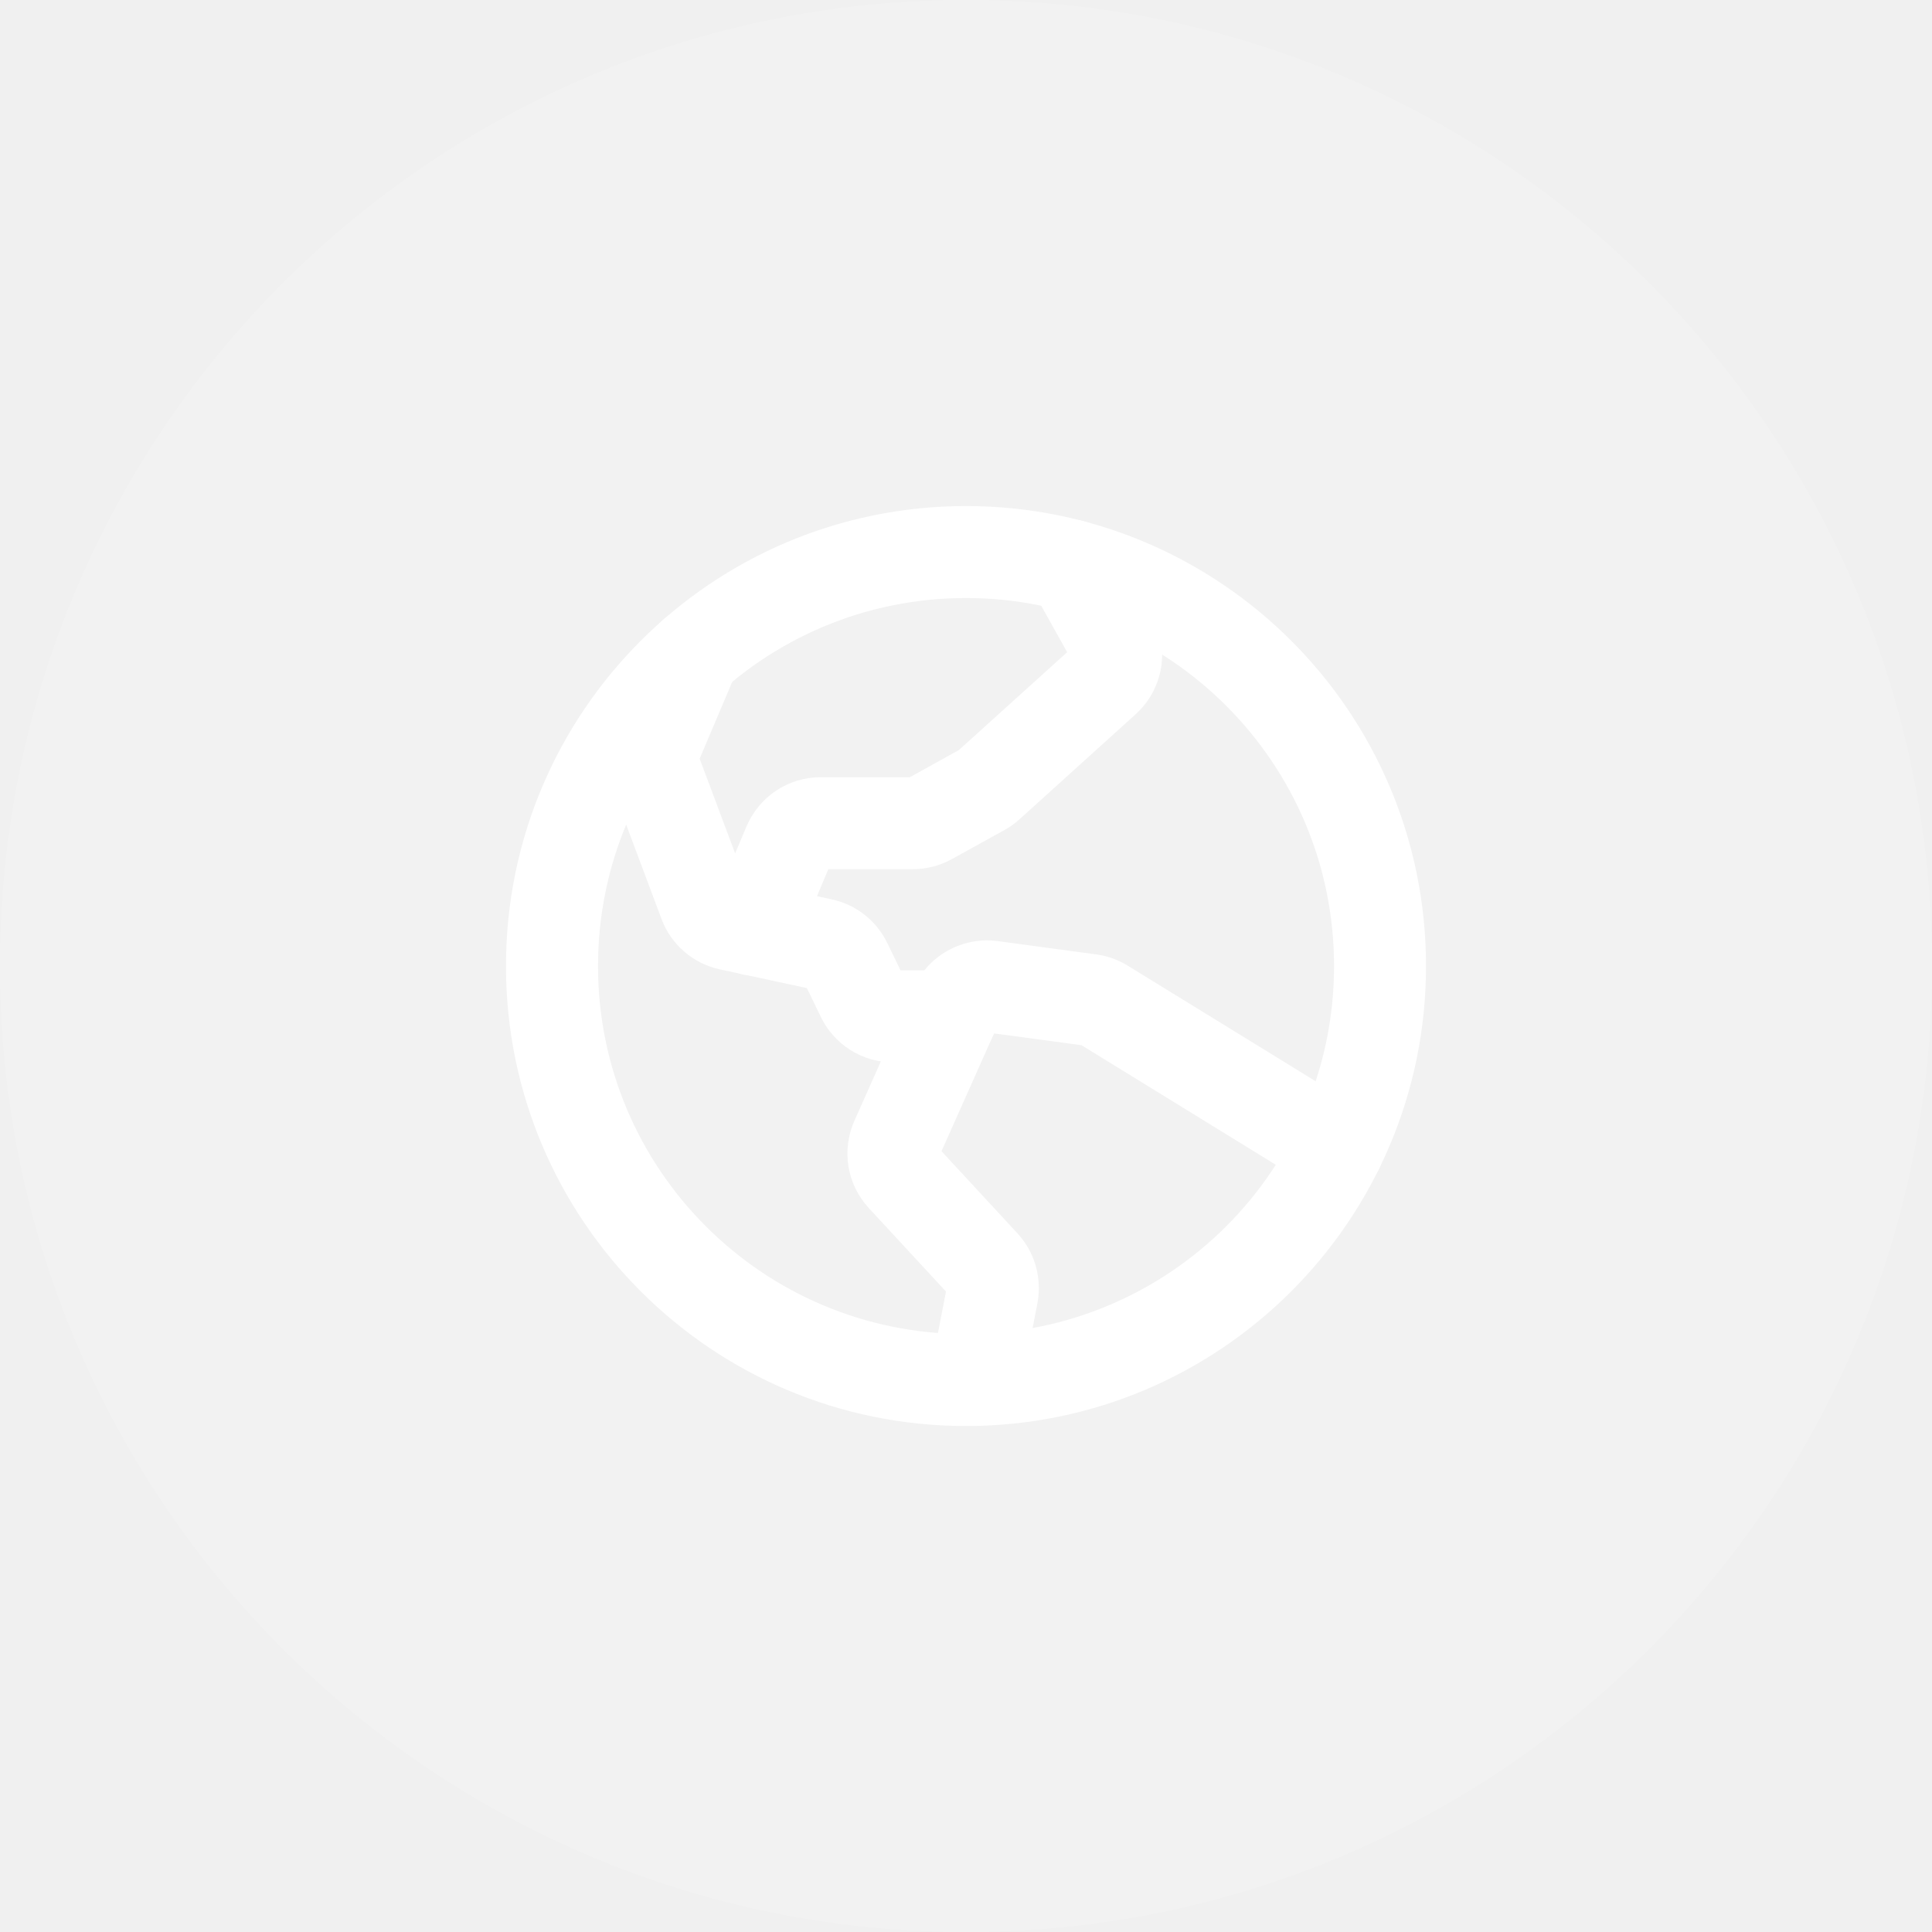
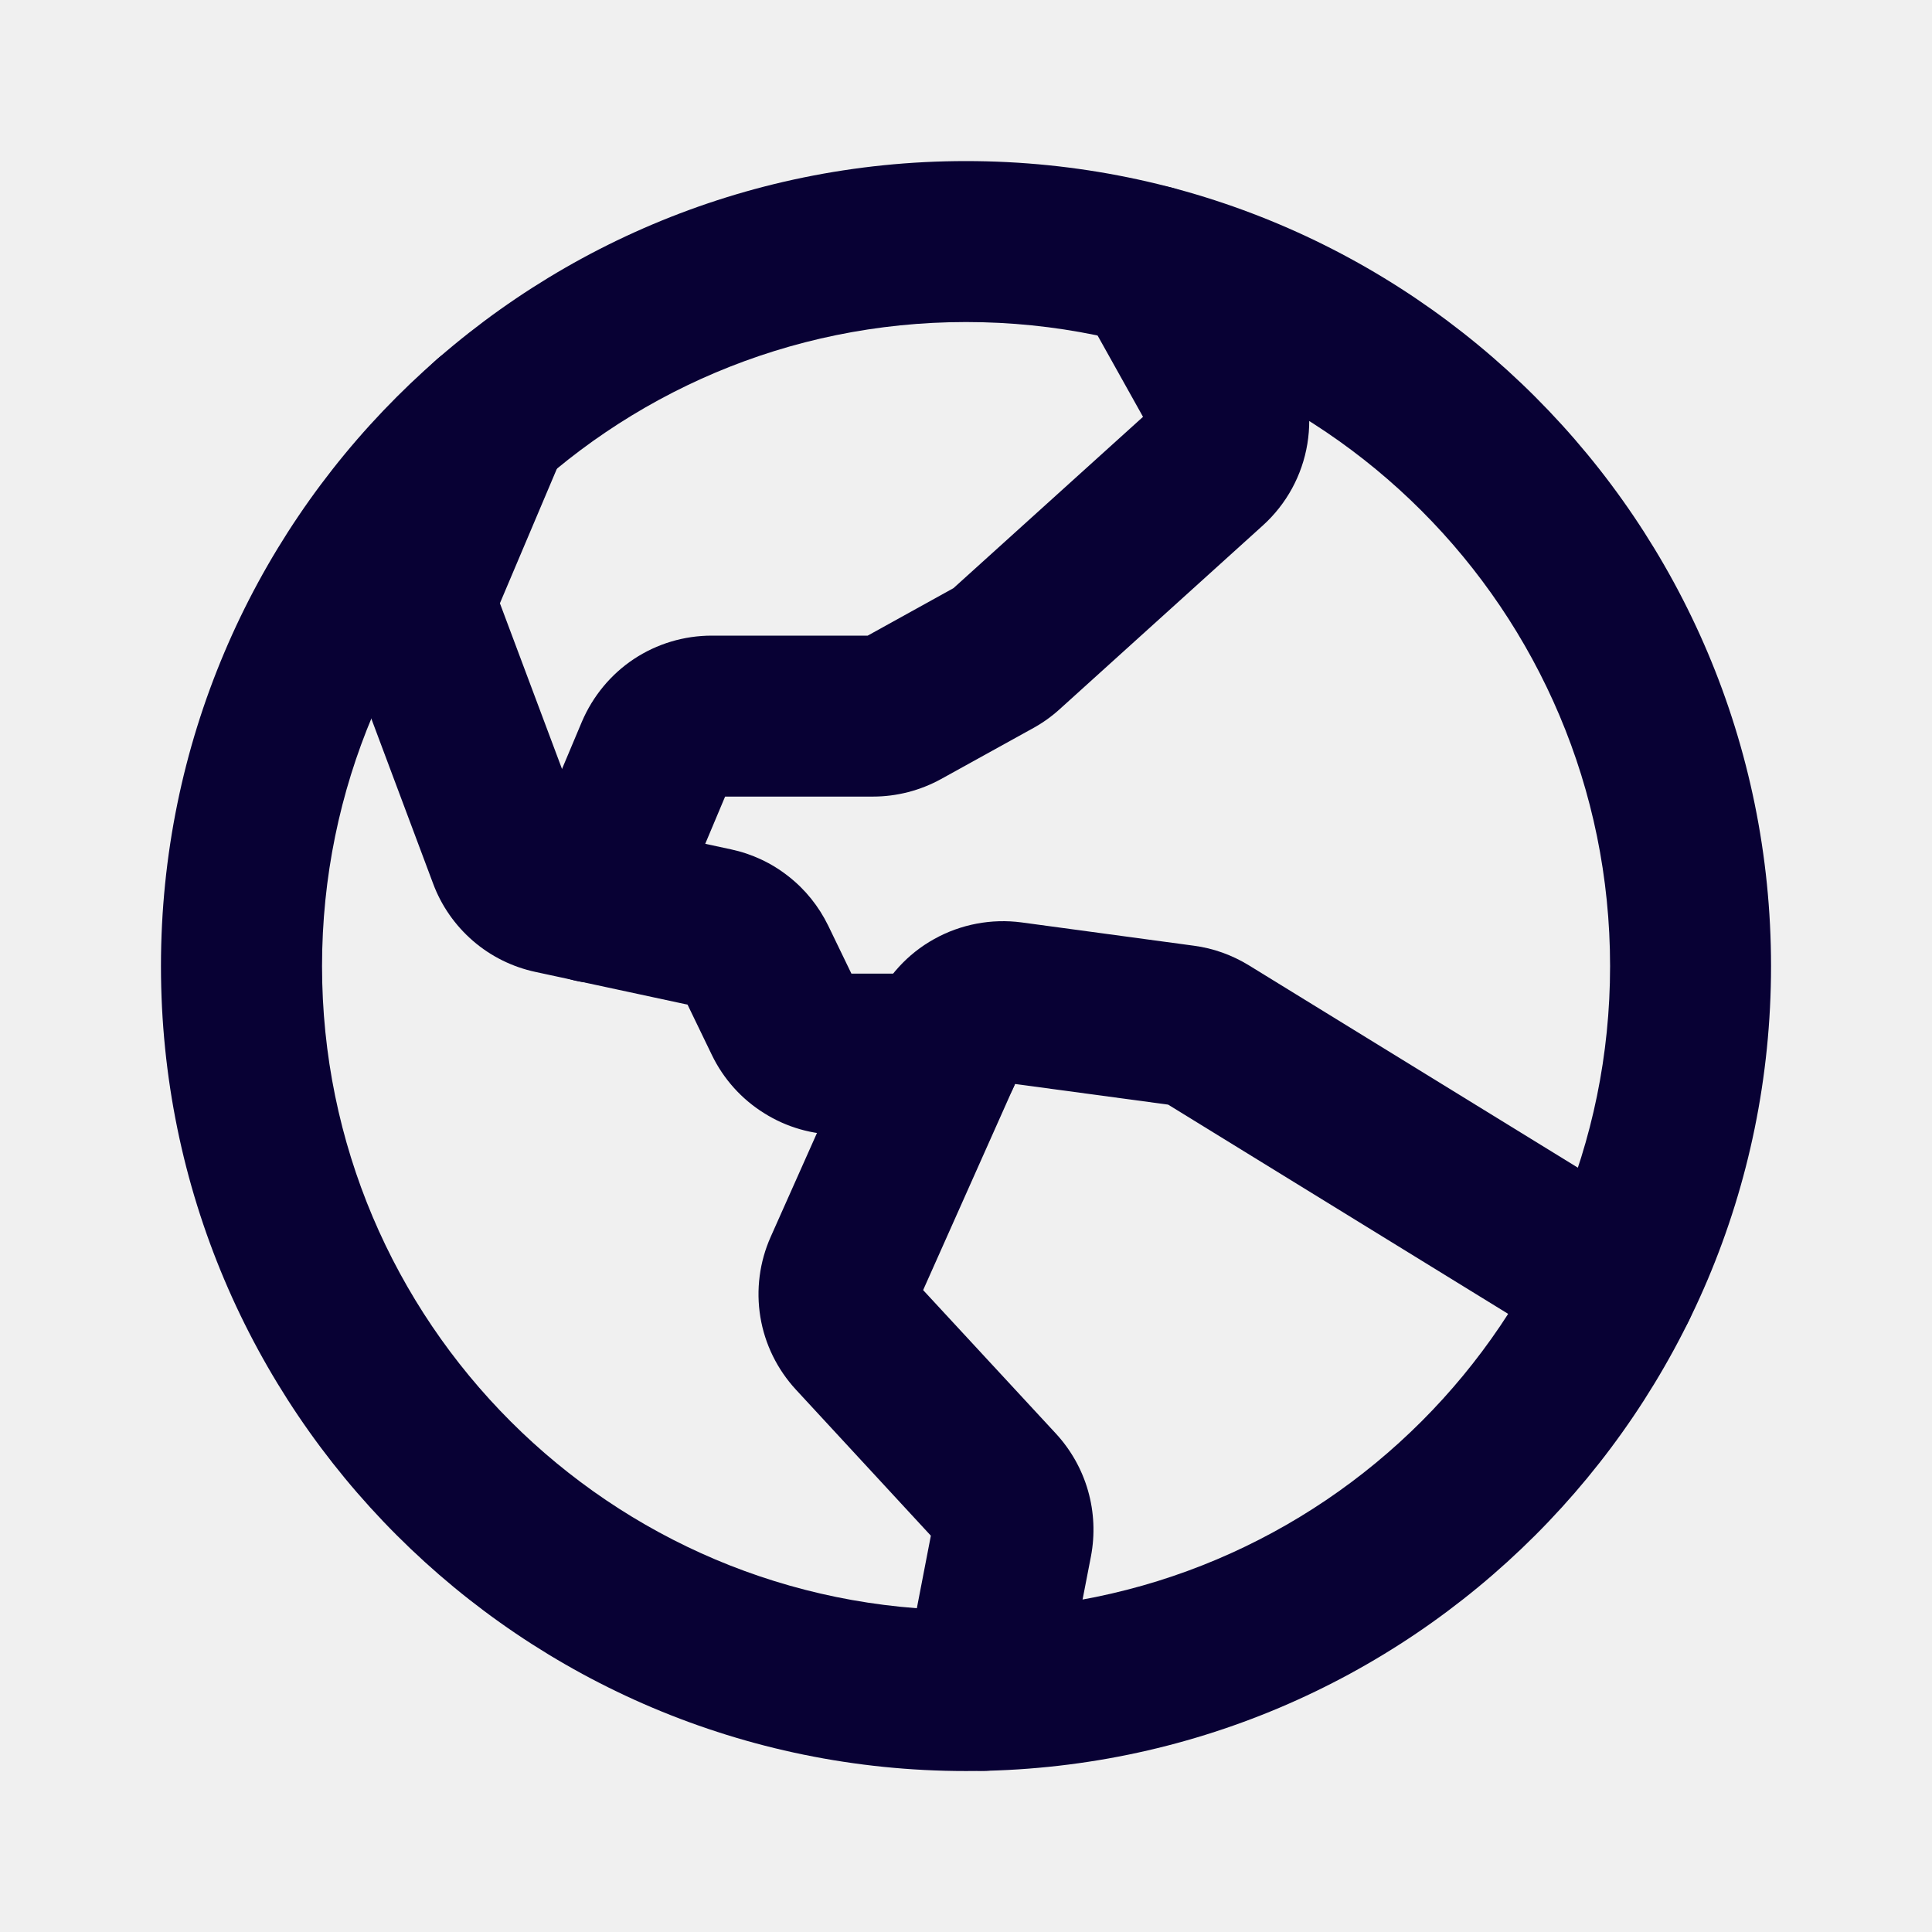
- <svg xmlns="http://www.w3.org/2000/svg" width="28" height="28" viewBox="0 0 28 28" fill="none">
-   <rect width="28" height="28" rx="14" fill="white" fill-opacity="0.16" />
-   <path fill-rule="evenodd" clip-rule="evenodd" d="M14 8.667C11.055 8.667 8.667 11.055 8.667 14.001C8.667 16.946 11.055 19.334 14 19.334C16.946 19.334 19.334 16.946 19.334 14.001C19.334 11.055 16.946 8.667 14 8.667ZM7.333 14.001C7.333 10.319 10.318 7.334 14 7.334C17.682 7.334 20.667 10.319 20.667 14.001C20.667 17.683 17.682 20.667 14 20.667C10.318 20.667 7.333 17.683 7.333 14.001Z" fill="white" />
-   <path fill-rule="evenodd" clip-rule="evenodd" d="M13.736 13.777C13.957 13.654 14.211 13.606 14.46 13.639L14.378 14.25L14.46 13.639L15.887 13.832L15.797 14.492L15.887 13.832C16.048 13.853 16.203 13.909 16.342 13.994C16.342 13.994 16.342 13.994 16.342 13.994L19.735 16.081C20.049 16.274 20.146 16.684 19.953 16.998C19.761 17.312 19.35 17.41 19.036 17.217L15.674 15.148L14.406 14.977L13.645 16.684L14.746 17.875C14.87 18.009 14.961 18.171 15.011 18.347C15.061 18.523 15.069 18.708 15.035 18.888L14.795 20.125C14.725 20.487 14.376 20.723 14.014 20.653C13.653 20.583 13.416 20.234 13.486 19.872L13.71 18.718L12.592 17.509L13.06 17.076L12.592 17.509C12.437 17.341 12.334 17.132 12.297 16.907C12.26 16.681 12.29 16.45 12.383 16.242C12.383 16.242 12.383 16.242 12.383 16.242L13.239 14.321L13.848 14.592L13.239 14.321C13.342 14.09 13.516 13.899 13.736 13.777ZM13.767 18.78C13.767 18.78 13.767 18.779 13.767 18.779L13.767 18.78Z" fill="white" />
-   <path fill-rule="evenodd" clip-rule="evenodd" d="M10.319 8.861C10.658 9.005 10.817 9.396 10.674 9.735L10.14 10.996L10.803 12.765L12.054 13.034C12.227 13.071 12.39 13.147 12.529 13.257C12.669 13.367 12.781 13.506 12.859 13.666L12.859 13.666L13.051 14.063H13.786C14.154 14.063 14.453 14.362 14.453 14.73C14.453 15.098 14.154 15.397 13.786 15.397H12.947C12.727 15.397 12.512 15.335 12.327 15.219C12.141 15.102 11.992 14.936 11.896 14.738L12.485 14.454L11.896 14.738L11.694 14.32L10.434 14.049C10.243 14.008 10.065 13.92 9.917 13.792C9.769 13.664 9.655 13.501 9.587 13.318L8.869 11.401C8.764 11.122 8.77 10.813 8.887 10.538L9.446 9.216C9.589 8.877 9.98 8.718 10.319 8.861Z" fill="white" />
-   <path fill-rule="evenodd" clip-rule="evenodd" d="M15.204 7.616C15.525 7.436 15.932 7.552 16.111 7.873L16.695 8.918C16.823 9.148 16.87 9.416 16.827 9.676C16.784 9.937 16.654 10.175 16.458 10.352L14.776 11.873L14.776 11.873C14.71 11.933 14.636 11.986 14.558 12.029L14.558 12.029L13.793 12.452C13.62 12.547 13.426 12.597 13.229 12.597H12.005L11.528 13.73C11.385 14.07 10.994 14.229 10.655 14.086C10.315 13.943 10.156 13.552 10.299 13.213L10.819 11.977C10.909 11.766 11.058 11.585 11.249 11.458C11.441 11.331 11.665 11.264 11.895 11.264H13.186L13.896 10.871L15.466 9.452L14.947 8.523C14.767 8.202 14.883 7.795 15.204 7.616Z" fill="white" />
+ <svg xmlns="http://www.w3.org/2000/svg" width="16" height="16" viewBox="0 0 16 16" fill="none">
+   <path fill-rule="evenodd" clip-rule="evenodd" d="M8 2.667C5.055 2.667 2.667 5.055 2.667 8.001C2.667 10.946 5.055 13.334 8 13.334C10.946 13.334 13.334 10.946 13.334 8.001C13.334 5.055 10.946 2.667 8 2.667ZM1.333 8.001C1.333 4.319 4.318 1.334 8 1.334C11.682 1.334 14.667 4.319 14.667 8.001C14.667 11.682 11.682 14.667 8 14.667C4.318 14.667 1.333 11.682 1.333 8.001Z" fill="#080134" />
+   <path fill-rule="evenodd" clip-rule="evenodd" d="M7.736 7.777C7.956 7.654 8.211 7.606 8.46 7.639L8.378 8.25L8.46 7.639L9.887 7.832L9.798 8.492L9.887 7.832C10.048 7.853 10.203 7.909 10.342 7.994C10.342 7.994 10.342 7.994 10.342 7.994L13.735 10.081C14.049 10.274 14.146 10.684 13.953 10.998C13.761 11.312 13.35 11.409 13.036 11.217L9.674 9.148L8.406 8.977L7.645 10.684L8.746 11.874C8.87 12.009 8.961 12.171 9.011 12.347C9.061 12.523 9.069 12.708 9.035 12.888L8.795 14.125C8.725 14.487 8.376 14.723 8.014 14.653C7.653 14.583 7.416 14.234 7.486 13.872L7.709 12.718L6.592 11.509L7.06 11.076L6.592 11.509C6.437 11.341 6.334 11.132 6.297 10.907C6.26 10.681 6.29 10.45 6.383 10.242C6.383 10.242 6.383 10.242 6.383 10.242L7.239 8.321L7.848 8.592L7.239 8.321C7.342 8.09 7.516 7.899 7.736 7.777ZM7.767 12.78C7.767 12.78 7.767 12.78 7.767 12.78L7.767 12.78Z" fill="#080134" />
+   <path fill-rule="evenodd" clip-rule="evenodd" d="M4.319 2.861C4.658 3.005 4.817 3.396 4.674 3.735L4.14 4.996L4.803 6.765L6.054 7.034C6.227 7.071 6.39 7.147 6.529 7.257C6.669 7.366 6.781 7.506 6.859 7.666L6.859 7.666L7.051 8.063H7.786C8.154 8.063 8.453 8.362 8.453 8.73C8.453 9.098 8.154 9.397 7.786 9.397H6.946C6.727 9.397 6.512 9.335 6.327 9.218C6.141 9.102 5.992 8.936 5.896 8.738L6.484 8.454L5.896 8.738L5.694 8.32L4.434 8.049C4.243 8.008 4.065 7.92 3.917 7.792C3.769 7.664 3.655 7.501 3.587 7.318L2.869 5.401C2.764 5.122 2.77 4.813 2.887 4.538L3.446 3.216C3.589 2.877 3.98 2.718 4.319 2.861Z" fill="#080134" />
+   <path fill-rule="evenodd" clip-rule="evenodd" d="M9.204 1.616C9.526 1.436 9.932 1.552 10.111 1.873L10.694 2.918C10.823 3.148 10.87 3.416 10.827 3.676C10.784 3.937 10.654 4.175 10.458 4.352L8.776 5.873L8.776 5.873C8.71 5.933 8.636 5.986 8.558 6.029L8.558 6.029L7.793 6.452C7.62 6.547 7.426 6.597 7.229 6.597H6.005L5.528 7.731C5.385 8.07 4.994 8.229 4.655 8.086C4.315 7.943 4.156 7.552 4.299 7.213L4.819 5.977C4.909 5.766 5.058 5.585 5.249 5.458C5.441 5.331 5.665 5.264 5.895 5.264H7.186L7.896 4.871L9.466 3.452L8.947 2.523C8.767 2.202 8.883 1.795 9.204 1.616Z" fill="#080134" />
</svg>
